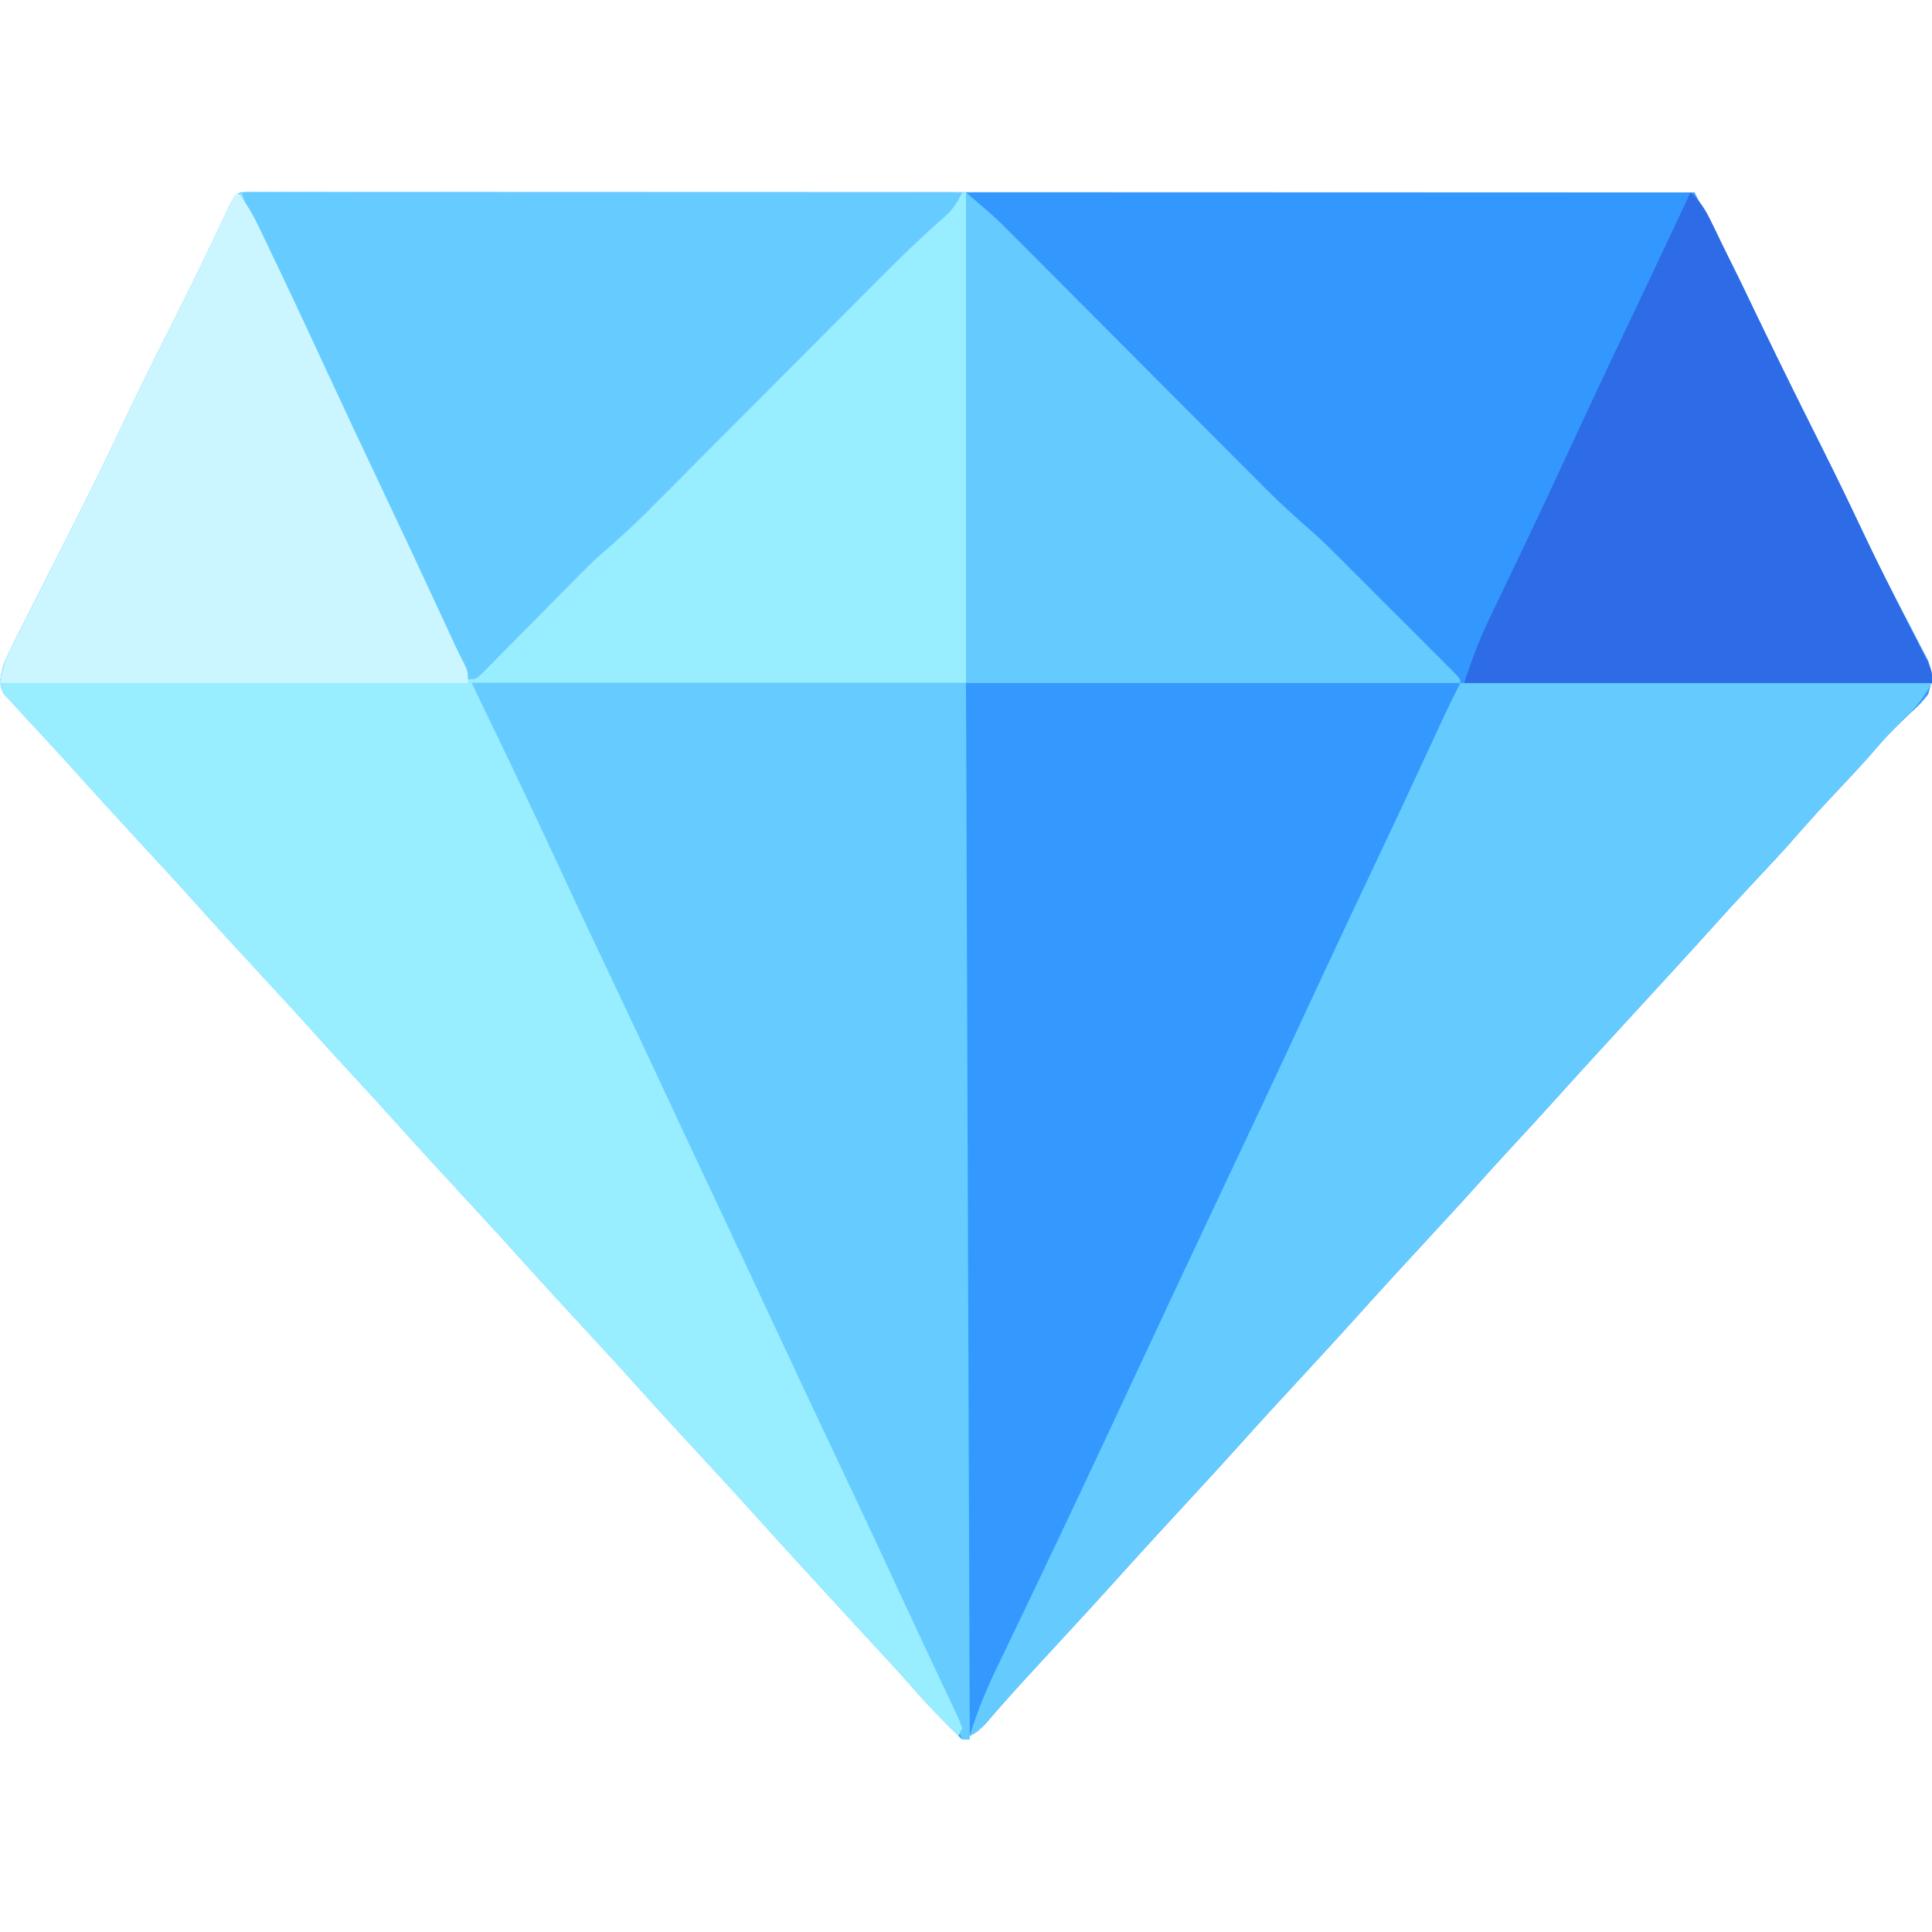
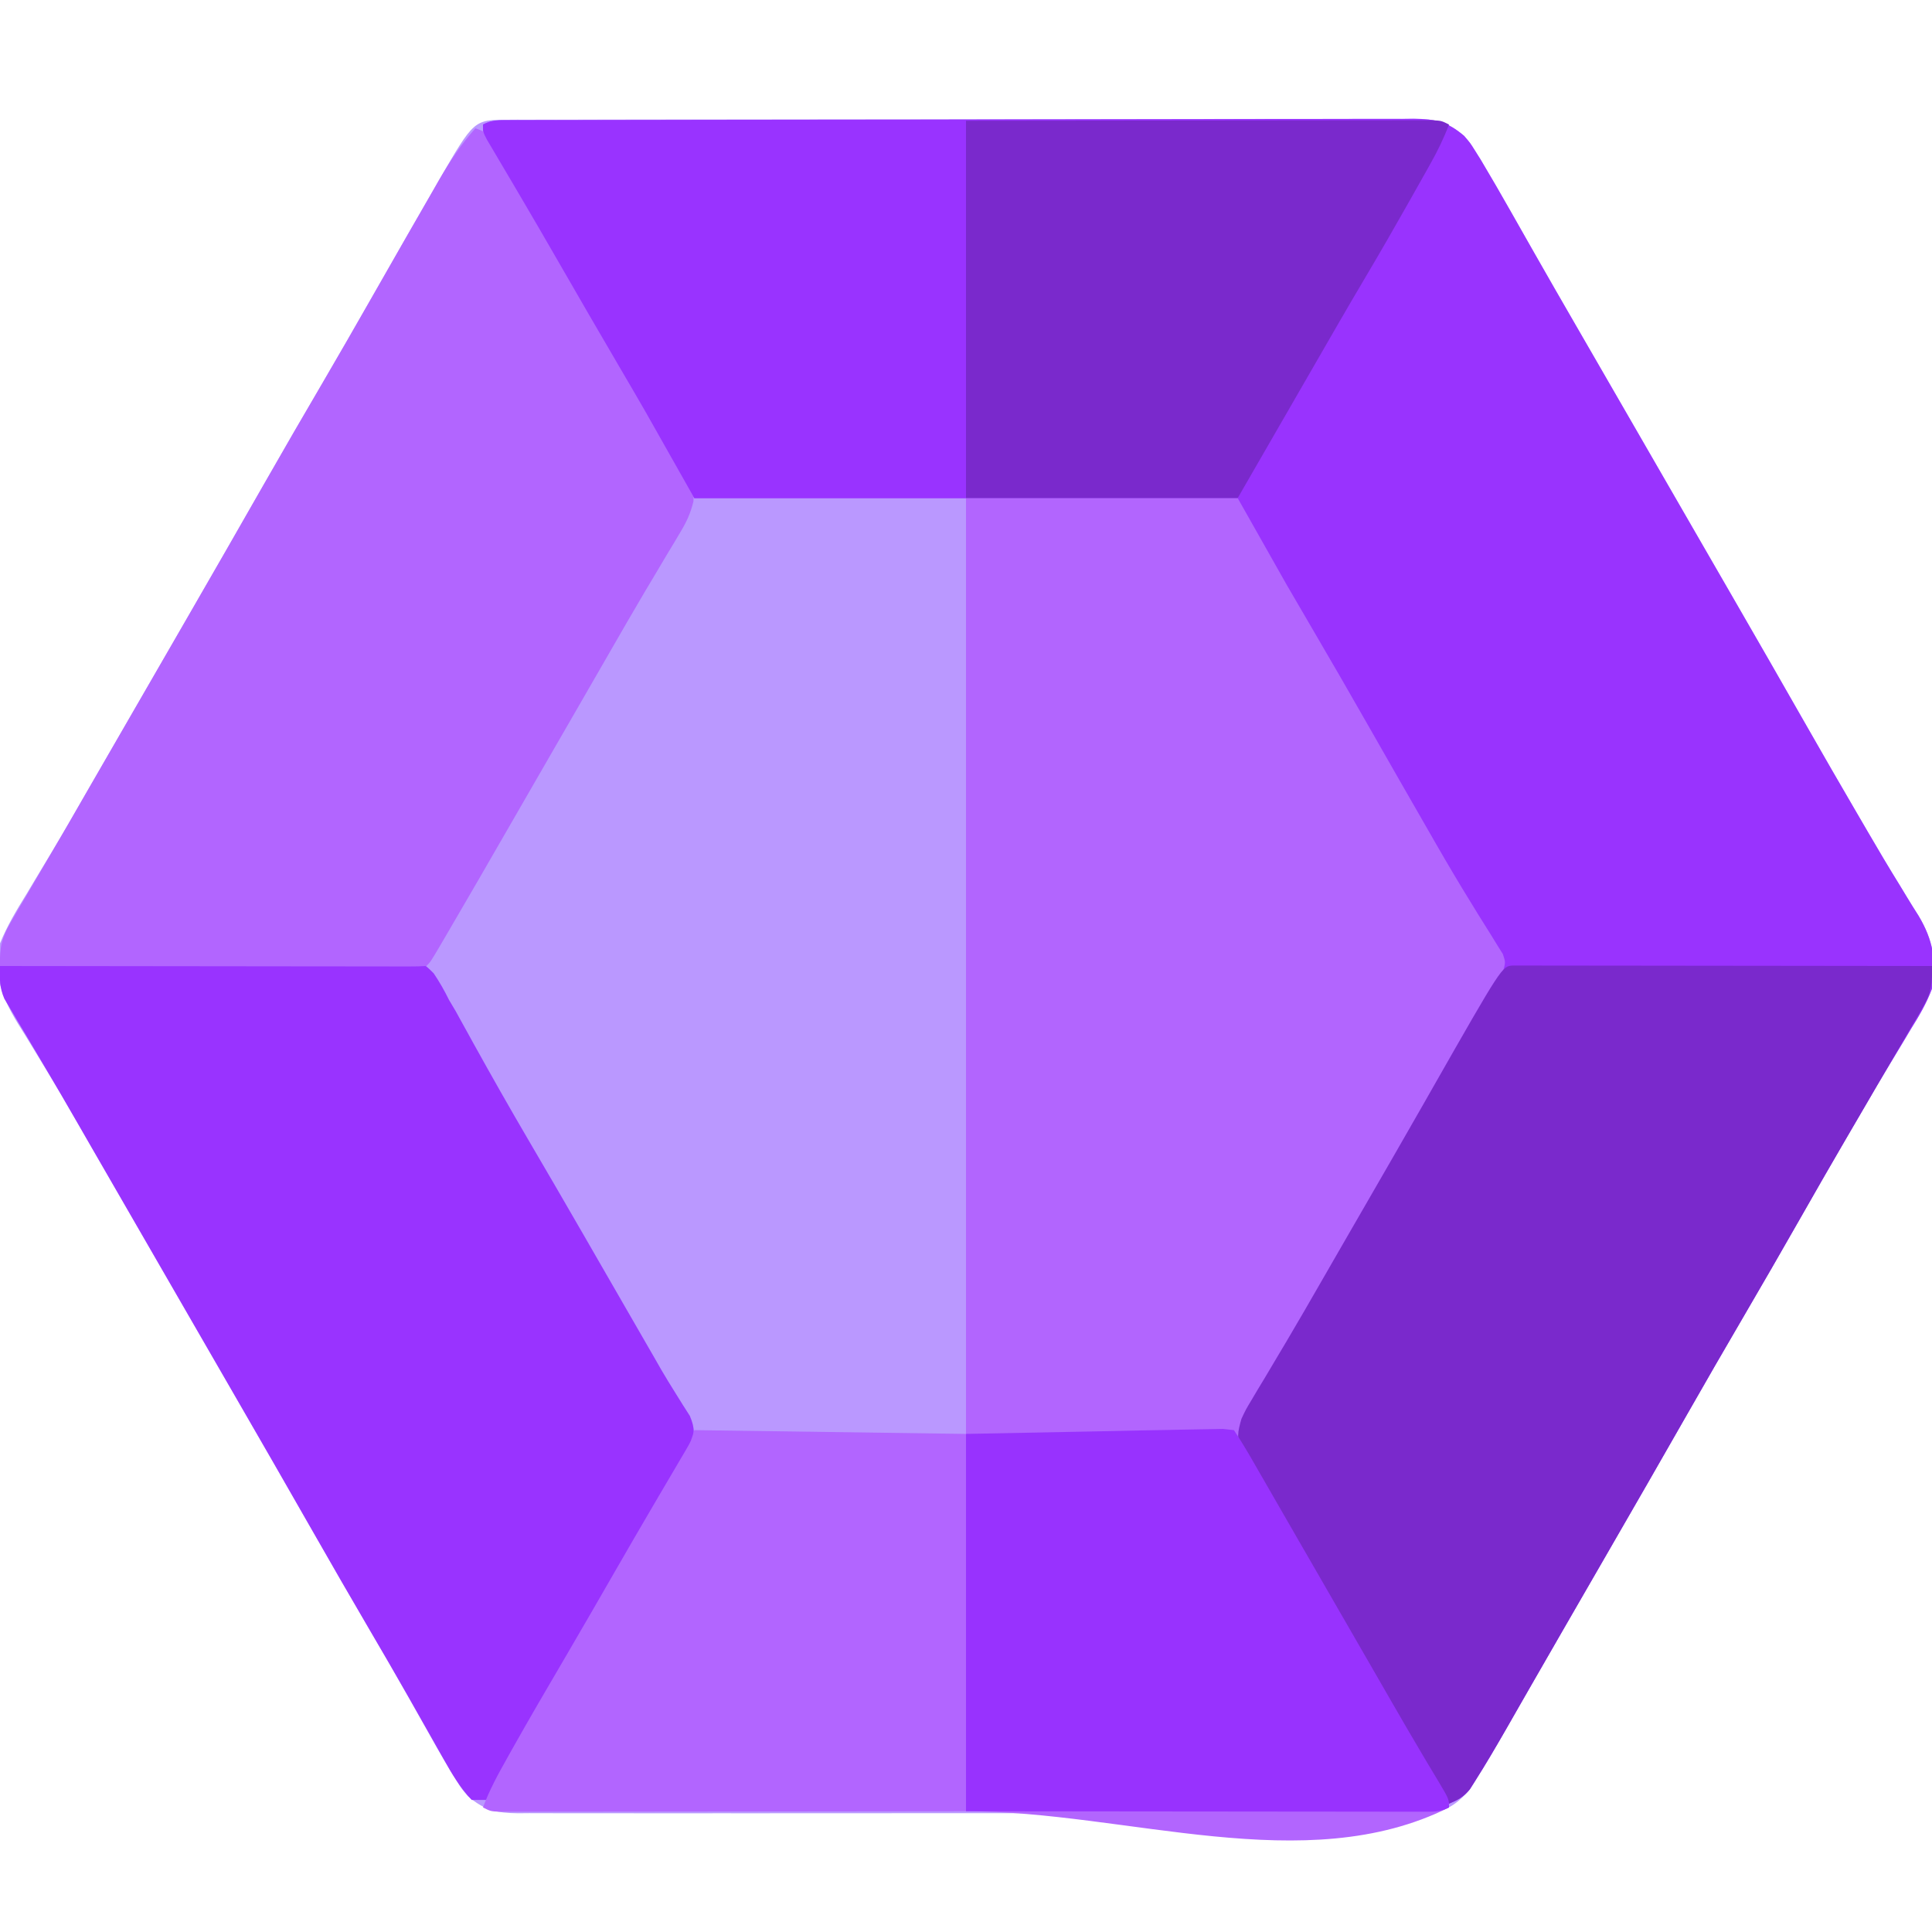
<svg xmlns="http://www.w3.org/2000/svg" version="1.1" width="512" height="512">
-   <path d="M0 0 C1.758 0.001 1.758 0.001 3.552 0.001 C4.205 -0 4.858 -0.001 5.53 -0.002 C7.745 -0.005 9.96 -0 12.175 0.004 C13.768 0.004 15.361 0.003 16.954 0.001 C21.353 -0.001 25.752 0.003 30.15 0.008 C34.886 0.012 39.621 0.011 44.357 0.01 C52.569 0.01 60.78 0.013 68.992 0.018 C80.865 0.027 92.738 0.029 104.611 0.03 C123.872 0.033 143.132 0.039 162.393 0.049 C181.108 0.058 199.824 0.065 218.539 0.069 C220.268 0.07 220.268 0.07 222.032 0.07 C227.814 0.071 233.597 0.073 239.38 0.074 C287.387 0.084 335.394 0.102 383.401 0.124 C385.006 3.161 386.608 6.199 388.211 9.237 C388.888 10.518 388.888 10.518 389.579 11.825 C392.88 18.086 396.02 24.404 399.026 30.812 C403.713 40.69 408.553 50.481 413.463 60.249 C418.517 70.305 423.503 80.383 428.293 90.568 C430.837 95.95 433.485 101.264 436.221 106.55 C436.879 107.831 437.537 109.112 438.195 110.393 C439.162 112.275 440.133 114.154 441.124 116.024 C442.037 117.749 442.93 119.485 443.823 121.222 C444.344 122.217 444.866 123.212 445.404 124.238 C446.595 127.687 446.387 129.639 445.401 133.124 C443.362 135.616 443.362 135.616 440.776 137.999 C437.773 140.854 434.834 143.653 432.151 146.812 C428.686 150.862 425.048 154.739 421.401 158.624 C416.067 164.299 416.067 164.299 410.901 170.124 C406.959 174.706 402.793 179.08 398.661 183.489 C394.589 187.839 390.572 192.233 386.6 196.675 C382.705 201.013 378.752 205.299 374.808 209.592 C372.504 212.101 370.202 214.613 367.901 217.124 C365.129 220.149 362.356 223.173 359.58 226.195 C355.353 230.798 351.135 235.408 346.963 240.062 C342.966 244.517 338.909 248.915 334.842 253.308 C331.837 256.558 328.855 259.827 325.901 263.124 C321.467 268.07 316.961 272.947 312.452 277.823 C306.248 284.532 300.064 291.259 293.963 298.062 C289.507 303.027 284.981 307.926 280.452 312.823 C274.248 319.532 268.064 326.259 261.963 333.062 C257.507 338.027 252.981 342.926 248.452 347.823 C242.248 354.532 236.064 361.259 229.963 368.062 C225.507 373.027 220.981 377.926 216.452 382.823 C213.532 385.98 210.62 389.144 207.713 392.312 C206.821 393.282 205.929 394.253 205.01 395.253 C203.275 397.163 201.556 399.087 199.854 401.027 C199.065 401.925 198.276 402.823 197.463 403.749 C196.429 404.944 196.429 404.944 195.373 406.163 C193.458 408.067 191.876 409.094 189.401 410.124 C184.544 405.366 179.828 400.563 175.397 395.405 C172.866 392.513 170.262 389.693 167.651 386.874 C167.135 386.317 166.619 385.76 166.087 385.186 C165.038 384.053 163.988 382.92 162.938 381.787 C159.2 377.744 155.487 373.678 151.768 369.617 C150.375 368.096 148.98 366.577 147.584 365.058 C143.356 360.453 139.137 355.841 134.963 351.187 C130.507 346.222 125.981 341.323 121.452 336.425 C115.248 329.716 109.064 322.99 102.963 316.187 C98.507 311.222 93.981 306.323 89.452 301.425 C83.248 294.716 77.064 287.99 70.963 281.187 C66.507 276.222 61.981 271.323 57.452 266.425 C51.248 259.716 45.064 252.99 38.963 246.187 C34.966 241.731 30.909 237.333 26.842 232.941 C23.837 229.691 20.855 226.421 17.901 223.124 C13.467 218.178 8.961 213.301 4.452 208.425 C-1.752 201.716 -7.936 194.99 -14.037 188.187 C-18.493 183.222 -23.019 178.323 -27.548 173.425 C-34.485 165.924 -41.378 158.385 -48.197 150.777 C-50.026 148.757 -51.867 146.75 -53.72 144.753 C-54.259 144.172 -54.798 143.591 -55.353 142.993 C-56.409 141.857 -57.467 140.722 -58.527 139.589 C-59.898 138.114 -61.25 136.62 -62.599 135.124 C-63.231 134.462 -63.863 133.799 -64.513 133.116 C-66.173 130.072 -65.449 128.504 -64.599 125.124 C-63.036 121.469 -61.231 117.947 -59.42 114.409 C-58.892 113.363 -58.365 112.316 -57.821 111.237 C-56.13 107.883 -54.428 104.535 -52.724 101.187 C-50.515 96.825 -48.31 92.461 -46.107 88.097 C-45.56 87.014 -45.013 85.932 -44.449 84.817 C-40.329 76.641 -36.348 68.405 -32.421 60.135 C-28.858 52.638 -25.185 45.203 -21.444 37.794 C-16.183 27.373 -10.986 16.931 -6.073 6.34 C-3.197 0.153 -3.197 0.153 0 0 Z " fill="#3399FF" transform="translate(65.59924,50.8758)" />
-   <path d="M0 0 C1.122 0.004 1.122 0.004 2.267 0.009 C3.45 0.008 3.45 0.008 4.658 0.006 C7.322 0.005 9.986 0.01 12.65 0.016 C14.551 0.016 16.453 0.016 18.355 0.015 C23.534 0.015 28.714 0.021 33.893 0.028 C39.3 0.034 44.706 0.035 50.113 0.036 C60.359 0.039 70.605 0.047 80.85 0.057 C94.69 0.07 108.53 0.076 122.37 0.082 C144.186 0.091 166.003 0.111 187.82 0.129 C187.82 43.029 187.82 85.929 187.82 130.129 C144.59 130.129 101.36 130.129 56.82 130.129 C61.44 139.699 66.06 149.269 70.82 159.129 C77.614 173.727 77.614 173.727 80.343 179.641 C84.264 188.119 88.262 196.561 92.257 205.004 C97.494 216.074 102.712 227.153 107.882 238.254 C112.836 248.891 117.818 259.514 122.82 270.129 C128.107 281.35 133.369 292.582 138.606 303.826 C143.494 314.32 148.432 324.79 153.382 335.254 C159.548 348.292 165.674 361.348 171.722 374.442 C173.612 378.533 175.517 382.618 177.44 386.694 C178.308 388.535 179.173 390.377 180.037 392.22 C181.12 394.528 182.208 396.833 183.303 399.135 C183.78 400.157 184.258 401.178 184.749 402.231 C185.387 403.582 185.387 403.582 186.038 404.96 C186.296 405.676 186.554 406.391 186.82 407.129 C186.49 407.789 186.16 408.449 185.82 409.129 C181.303 404.718 176.97 400.229 172.851 395.445 C170.306 392.544 167.692 389.711 165.07 386.879 C164.554 386.322 164.038 385.765 163.506 385.191 C162.457 384.058 161.407 382.925 160.357 381.792 C156.618 377.749 152.905 373.683 149.187 369.622 C147.794 368.101 146.399 366.582 145.003 365.063 C140.774 360.458 136.555 355.846 132.382 351.192 C127.926 346.227 123.4 341.328 118.87 336.43 C112.666 329.721 106.483 322.994 100.382 316.192 C95.926 311.227 91.4 306.328 86.87 301.43 C80.666 294.721 74.483 287.994 68.382 281.192 C63.926 276.227 59.4 271.328 54.87 266.43 C48.666 259.721 42.483 252.994 36.382 246.192 C32.384 241.736 28.327 237.338 24.261 232.946 C21.256 229.695 18.274 226.426 15.32 223.129 C10.886 218.183 6.38 213.306 1.87 208.43 C-4.334 201.721 -10.517 194.994 -16.618 188.192 C-21.074 183.227 -25.6 178.328 -30.13 173.43 C-37.067 165.929 -43.959 158.39 -50.778 150.781 C-52.608 148.762 -54.448 146.755 -56.302 144.758 C-56.84 144.177 -57.379 143.596 -57.935 142.998 C-58.991 141.862 -60.048 140.727 -61.108 139.594 C-62.48 138.119 -63.831 136.625 -65.18 135.129 C-65.812 134.467 -66.444 133.804 -67.095 133.121 C-68.754 130.077 -68.03 128.509 -67.18 125.129 C-65.617 121.474 -63.812 117.952 -62.001 114.414 C-61.473 113.367 -60.946 112.321 -60.403 111.242 C-58.711 107.888 -57.009 104.54 -55.305 101.192 C-53.096 96.83 -50.891 92.466 -48.688 88.102 C-48.141 87.019 -47.594 85.937 -47.03 84.822 C-42.911 76.645 -38.93 68.41 -35.002 60.14 C-31.439 52.643 -27.766 45.208 -24.025 37.799 C-18.764 27.378 -13.567 16.936 -8.655 6.345 C-5.713 0.017 -5.713 0.017 0 0 Z " fill="#98EDFF" transform="translate(68.18049,50.87092)" />
-   <path d="M0 0 C63.36 0 126.72 0 192 0 C203.304 21.478 203.304 21.478 207.625 30.688 C212.312 40.565 217.152 50.357 222.062 60.125 C227.115 70.179 232.088 80.261 236.894 90.437 C239.455 95.838 242.089 101.197 244.785 106.531 C245.109 107.173 245.433 107.815 245.767 108.476 C247.364 111.639 248.968 114.798 250.583 117.952 C251.445 119.654 251.445 119.654 252.324 121.391 C252.841 122.402 253.357 123.413 253.889 124.454 C255 127 255 127 255 130 C239.469 131.044 223.944 131.811 208.386 132.28 C201.153 132.504 193.943 132.807 186.725 133.319 C136.007 136.846 136.007 136.846 117.995 121.669 C107.494 112.456 98.431 101.831 89.912 90.79 C86.902 86.957 83.731 83.802 79.994 80.689 C76.445 77.683 73.213 74.352 69.932 71.061 C69.17 70.301 68.408 69.541 67.623 68.757 C65.131 66.27 62.644 63.78 60.156 61.289 C58.419 59.553 56.682 57.816 54.944 56.08 C51.318 52.455 47.694 48.829 44.071 45.202 C39.416 40.541 34.756 35.884 30.095 31.229 C26.515 27.652 22.936 24.073 19.359 20.493 C17.64 18.773 15.921 17.055 14.201 15.337 C11.809 12.948 9.421 10.556 7.033 8.163 C6.316 7.448 5.6 6.733 4.861 5.997 C4.216 5.349 3.572 4.702 2.907 4.034 C2.343 3.469 1.778 2.904 1.196 2.322 C0 1 0 1 0 0 Z " fill="#3398FE" transform="translate(257,51)" />
-   <path d="M0 0 C43.23 0 86.46 0 131 0 C131.33 92.4 131.66 184.8 132 280 C131.34 280 130.68 280 130 280 C129.581 279.029 129.162 278.058 128.73 277.058 C124.513 267.329 120.103 257.707 115.562 248.125 C114.866 246.65 114.169 245.175 113.473 243.7 C112.033 240.649 110.591 237.599 109.149 234.549 C105.736 227.328 102.337 220.102 98.938 212.875 C98.271 211.459 97.605 210.043 96.938 208.627 C87.812 189.23 78.692 169.829 69.688 150.375 C64.139 138.391 58.489 126.456 52.826 114.526 C47.462 103.226 42.15 91.904 36.9 80.55 C32.861 71.827 28.768 63.13 24.657 54.44 C13.092 29.989 13.092 29.989 7.927 18.975 C7.315 17.67 6.701 16.366 6.086 15.063 C5.241 13.273 4.402 11.48 3.562 9.688 C3.089 8.681 2.616 7.674 2.129 6.637 C1 4 1 4 0 0 Z " fill="#66CCFF" transform="translate(125,181)" />
-   <path d="M0 0 C41.25 0 82.5 0 125 0 C122.718 3.804 121.303 5.913 118.25 8.812 C115.679 11.319 113.211 13.836 110.875 16.562 C107.363 20.649 103.687 24.571 100 28.5 C94.667 34.174 94.667 34.174 89.5 40 C85.558 44.582 81.393 48.955 77.26 53.365 C73.188 57.715 69.171 62.109 65.199 66.551 C61.304 70.889 57.352 75.175 53.407 79.468 C51.103 81.977 48.802 84.488 46.5 87 C43.728 90.025 40.955 93.049 38.18 96.07 C33.952 100.673 29.735 105.284 25.562 109.938 C21.565 114.393 17.508 118.791 13.442 123.183 C10.436 126.434 7.454 129.703 4.5 133 C0.066 137.946 -4.439 142.823 -8.949 147.699 C-15.153 154.408 -21.337 161.135 -27.438 167.938 C-31.894 172.902 -36.419 177.801 -40.949 182.699 C-47.153 189.408 -53.337 196.135 -59.438 202.938 C-63.894 207.902 -68.419 212.801 -72.949 217.699 C-79.153 224.408 -85.337 231.135 -91.438 237.938 C-95.894 242.902 -100.419 247.801 -104.949 252.699 C-107.869 255.856 -110.781 259.019 -113.688 262.188 C-114.577 263.157 -115.466 264.126 -116.383 265.125 C-119.697 268.765 -122.966 272.445 -126.223 276.137 C-128 278 -128 278 -130 279 C-128.12 272.95 -125.875 267.264 -123.113 261.566 C-122.739 260.784 -122.365 260.001 -121.98 259.195 C-121.179 257.519 -120.375 255.844 -119.569 254.171 C-118.289 251.513 -117.015 248.853 -115.743 246.192 C-114.435 243.455 -113.127 240.718 -111.817 237.982 C-107.737 229.463 -103.704 220.923 -99.688 212.375 C-99.361 211.68 -99.034 210.985 -98.697 210.27 C-93.825 199.909 -88.978 189.537 -84.142 179.159 C-79.491 169.18 -74.815 159.211 -70.125 149.25 C-69.792 148.544 -69.46 147.837 -69.117 147.11 C-66.061 140.618 -63.002 134.126 -59.943 127.636 C-57.899 123.299 -55.855 118.962 -53.812 114.625 C-53.478 113.914 -53.143 113.203 -52.797 112.47 C-47.828 101.916 -42.903 91.342 -38.003 80.756 C-33.192 70.379 -28.304 60.038 -23.411 49.699 C-17.894 38.041 -12.428 26.361 -7.021 14.652 C-6.288 13.065 -6.288 13.065 -5.539 11.445 C-4.908 10.077 -4.908 10.077 -4.264 8.68 C-2.889 5.765 -1.442 2.883 0 0 Z " fill="#65CBFF" transform="translate(387,181)" />
-   <path d="M0 0 C41.25 0 82.5 0 125 0 C132.95 16.469 140.864 32.913 148.523 49.512 C152.444 57.99 156.442 66.432 160.438 74.875 C165.675 85.945 170.892 97.023 176.062 108.125 C181.016 118.762 185.999 129.385 191 140 C196.287 151.221 201.55 162.453 206.786 173.697 C211.674 184.191 216.612 194.66 221.562 205.125 C227.729 218.163 233.855 231.219 239.902 244.312 C241.792 248.404 243.697 252.489 245.621 256.565 C246.489 258.406 247.354 260.248 248.218 262.091 C249.3 264.399 250.389 266.704 251.484 269.006 C251.961 270.028 252.438 271.049 252.93 272.102 C253.568 273.452 253.568 273.452 254.218 274.831 C254.476 275.546 254.734 276.262 255 277 C254.67 277.66 254.34 278.32 254 279 C249.483 274.589 245.15 270.1 241.031 265.316 C238.487 262.415 235.873 259.581 233.25 256.75 C232.734 256.193 232.218 255.636 231.687 255.062 C230.637 253.929 229.587 252.796 228.538 251.663 C224.799 247.62 221.086 243.554 217.368 239.493 C215.974 237.972 214.579 236.453 213.184 234.934 C208.955 230.329 204.736 225.717 200.562 221.062 C196.106 216.098 191.581 211.199 187.051 206.301 C180.847 199.592 174.663 192.865 168.562 186.062 C164.106 181.098 159.581 176.199 155.051 171.301 C148.847 164.592 142.663 157.865 136.562 151.062 C132.106 146.098 127.581 141.199 123.051 136.301 C116.847 129.592 110.663 122.865 104.562 116.062 C100.565 111.607 96.508 107.209 92.442 102.817 C89.436 99.566 86.454 96.297 83.5 93 C79.066 88.054 74.561 83.177 70.051 78.301 C63.847 71.592 57.663 64.865 51.562 58.062 C47.106 53.098 42.581 48.199 38.051 43.301 C31.113 35.799 24.216 28.263 17.402 20.648 C15.577 18.636 13.738 16.645 11.879 14.664 C11.34 14.088 10.801 13.511 10.246 12.918 C9.192 11.793 8.134 10.671 7.073 9.553 C4.178 6.459 2.218 3.697 0 0 Z " fill="#98EDFF" transform="translate(0,181)" />
-   <path d="M0 0 C63.03 0 126.06 0 191 0 C189.097 3.806 188.084 5.026 184.971 7.658 C177.631 14.107 170.816 21.073 163.927 27.998 C161.415 30.523 158.899 33.045 156.382 35.567 C151.044 40.917 145.709 46.271 140.375 51.625 C134.182 57.842 127.987 64.057 121.788 70.268 C119.32 72.743 116.855 75.22 114.39 77.698 C112.866 79.225 111.342 80.753 109.818 82.28 C109.142 82.96 108.467 83.641 107.771 84.343 C103.892 88.221 99.896 91.896 95.744 95.48 C93.815 97.161 91.982 98.909 90.186 100.732 C89.552 101.372 88.919 102.012 88.266 102.672 C87.614 103.336 86.961 104 86.289 104.684 C84.866 106.119 83.443 107.555 82.02 108.99 C79.806 111.229 77.593 113.47 75.383 115.713 C73.231 117.895 71.073 120.071 68.914 122.246 C67.917 123.263 67.917 123.263 66.9 124.301 C66.286 124.919 65.671 125.537 65.038 126.174 C64.498 126.721 63.958 127.268 63.402 127.832 C62 129 62 129 60 129 C52.217 113.034 44.501 97.045 37.058 80.917 C32.952 72.028 28.786 63.169 24.597 54.319 C19.179 42.87 13.764 31.42 8.41 19.941 C7.587 18.177 6.76 16.415 5.934 14.652 C5.441 13.594 4.949 12.536 4.441 11.445 C4.015 10.533 3.589 9.62 3.151 8.68 C1.936 5.852 0.973 2.92 0 0 Z " fill="#66CCFF" transform="translate(64,51)" />
-   <path d="M0 0 C7.875 6.75 7.875 6.75 10.749 9.636 C11.403 10.29 12.058 10.944 12.732 11.619 C13.424 12.316 14.115 13.012 14.828 13.73 C15.951 14.856 15.951 14.856 17.097 16.004 C18.713 17.624 20.327 19.244 21.941 20.866 C24.499 23.437 27.061 26.005 29.624 28.573 C35.986 34.949 42.344 41.33 48.701 47.711 C54.079 53.11 59.46 58.506 64.843 63.899 C67.358 66.42 69.869 68.944 72.381 71.468 C73.935 73.026 75.489 74.583 77.043 76.14 C78.077 77.183 78.077 77.183 79.132 78.246 C83.034 82.147 87.048 85.848 91.225 89.453 C93.362 91.315 95.391 93.264 97.396 95.267 C98.157 96.024 98.917 96.781 99.7 97.561 C100.885 98.749 100.885 98.749 102.094 99.961 C102.926 100.792 103.758 101.623 104.615 102.48 C106.358 104.221 108.099 105.964 109.839 107.708 C112.516 110.391 115.199 113.069 117.883 115.746 C119.578 117.442 121.274 119.139 122.969 120.836 C123.775 121.64 124.581 122.444 125.411 123.273 C126.514 124.38 126.514 124.38 127.639 125.509 C128.29 126.161 128.941 126.813 129.611 127.484 C131 129 131 129 131 130 C87.77 130 44.54 130 0 130 C0 87.1 0 44.2 0 0 Z " fill="#65CBFF" transform="translate(256,51)" />
-   <path d="M0 0 C2.357 2.95 4.051 5.91 5.68 9.312 C6.189 10.373 6.699 11.433 7.224 12.525 C8.041 14.245 8.041 14.245 8.875 16 C9.457 17.216 10.038 18.433 10.62 19.649 C15.098 29.026 19.482 38.448 23.841 47.881 C28.342 57.612 32.913 67.309 37.5 77 C43.408 89.484 49.271 101.987 55.066 114.523 C55.559 115.588 56.051 116.653 56.559 117.75 C56.985 118.673 57.411 119.596 57.849 120.547 C58.577 122.098 59.341 123.632 60.153 125.141 C61 127 61 127 61 130 C20.08 130 -20.84 130 -63 130 C-62.202 126.012 -61.531 123.696 -59.766 120.208 C-59.301 119.281 -58.836 118.355 -58.357 117.4 C-57.85 116.404 -57.343 115.409 -56.82 114.383 C-56.293 113.335 -55.766 112.286 -55.222 111.207 C-53.529 107.843 -51.827 104.484 -50.125 101.125 C-47.916 96.754 -45.711 92.382 -43.508 88.008 C-42.961 86.922 -42.414 85.837 -41.85 84.718 C-37.736 76.53 -33.753 68.284 -29.822 60.007 C-26.258 52.512 -22.585 45.078 -18.844 37.67 C-13.583 27.249 -8.386 16.807 -3.474 6.216 C-1.092 1.092 -1.092 1.092 0 0 Z " fill="#CBF6FF" transform="translate(63,51)" />
-   <path d="M0 0 C2.568 2.305 3.959 4.578 5.461 7.673 C5.926 8.623 6.391 9.573 6.869 10.551 C7.615 12.098 7.615 12.098 8.375 13.676 C8.9 14.751 9.424 15.827 9.965 16.935 C11.649 20.391 13.325 23.852 15 27.312 C16.642 30.691 18.286 34.069 19.93 37.447 C21.019 39.685 22.108 41.923 23.196 44.161 C27.195 52.38 31.265 60.562 35.365 68.731 C38.423 74.828 41.41 80.952 44.312 87.125 C47.398 93.648 50.55 100.131 53.805 106.57 C54.127 107.21 54.45 107.849 54.782 108.508 C56.374 111.659 57.972 114.807 59.581 117.95 C60.156 119.085 60.732 120.221 61.324 121.391 C61.841 122.402 62.357 123.413 62.889 124.454 C64 127 64 127 64 130 C23.08 130 -17.84 130 -60 130 C-57.988 123.963 -55.97 118.458 -53.227 112.793 C-52.867 112.039 -52.507 111.285 -52.136 110.508 C-51.369 108.899 -50.598 107.292 -49.826 105.685 C-47.772 101.414 -45.735 97.134 -43.695 92.855 C-43.288 92.003 -42.881 91.151 -42.462 90.272 C-39.089 83.205 -35.78 76.11 -32.5 69 C-25.506 53.865 -18.348 38.808 -11.197 23.746 C-7.446 15.84 -3.721 7.921 0 0 Z " fill="#2E6BE6" transform="translate(448,51)" />
+   <path d="M0 0 C1.323 -0.01 1.323 -0.01 2.673 -0.02 C4.12 -0.015 4.12 -0.015 5.597 -0.01 C6.625 -0.015 7.653 -0.019 8.712 -0.024 C12.169 -0.037 15.625 -0.035 19.081 -0.033 C21.554 -0.039 24.028 -0.046 26.501 -0.054 C32.529 -0.069 38.557 -0.076 44.586 -0.077 C49.485 -0.078 54.385 -0.082 59.285 -0.088 C73.176 -0.106 87.067 -0.115 100.958 -0.114 C102.081 -0.113 102.081 -0.113 103.227 -0.113 C103.977 -0.113 104.727 -0.113 105.499 -0.113 C117.652 -0.112 129.805 -0.131 141.958 -0.16 C154.435 -0.188 166.913 -0.202 179.391 -0.2 C186.396 -0.2 193.402 -0.205 200.407 -0.227 C206.995 -0.247 213.583 -0.246 220.17 -0.232 C222.59 -0.23 225.009 -0.234 227.429 -0.246 C230.729 -0.262 234.028 -0.253 237.327 -0.237 C238.288 -0.247 239.248 -0.258 240.238 -0.268 C246.005 -0.209 249.155 0.495 253.589 4.257 C255.226 6.162 255.226 6.162 256.499 8.199 C256.996 8.989 257.492 9.779 258.004 10.594 C260.728 15.172 263.401 19.775 266.021 24.414 C267.414 26.881 268.815 29.343 270.215 31.806 C270.94 33.081 271.664 34.356 272.388 35.631 C275.948 41.898 279.546 48.142 283.151 54.382 C283.766 55.446 284.38 56.509 285.013 57.605 C286.252 59.75 287.491 61.895 288.73 64.039 C291.852 69.444 294.97 74.851 298.089 80.257 C299.339 82.424 300.589 84.591 301.839 86.757 C304.339 91.091 306.839 95.424 309.339 99.757 C309.958 100.83 310.576 101.902 311.214 103.007 C312.465 105.175 313.715 107.343 314.966 109.512 C318.077 114.904 321.189 120.296 324.304 125.687 C331.123 137.491 337.91 149.313 344.662 161.155 C348.768 168.353 352.9 175.535 357.082 182.689 C358.242 184.673 359.398 186.658 360.551 188.645 C363.351 193.468 366.193 198.254 369.128 202.996 C369.69 203.924 370.251 204.852 370.83 205.808 C371.877 207.538 372.944 209.256 374.035 210.958 C377.828 217.303 378.873 222.93 377.589 230.257 C376.145 234.137 374.157 237.506 371.964 241.007 C371.378 241.992 370.792 242.976 370.188 243.991 C368.955 246.06 367.711 248.123 366.458 250.18 C364.081 254.094 361.779 258.05 359.48 262.01 C357.746 264.997 356.002 267.977 354.257 270.956 C350.321 277.697 346.453 284.475 342.589 291.257 C337.635 299.951 332.645 308.622 327.589 317.257 C322.557 325.852 317.585 334.48 312.651 343.132 C305.623 355.458 298.547 367.754 291.448 380.039 C288.951 384.361 286.458 388.684 283.964 393.007 C282.721 395.162 281.477 397.316 280.234 399.47 C277.33 404.499 274.431 409.529 271.546 414.567 C270.53 416.342 269.513 418.115 268.495 419.888 C267.223 422.105 265.953 424.324 264.687 426.544 C262.038 431.156 259.359 435.75 256.53 440.253 C256.106 440.935 255.681 441.616 255.244 442.318 C252.444 445.6 249.68 447.905 245.389 448.628 C242.699 448.773 240.035 448.79 237.341 448.765 C236.311 448.771 235.281 448.778 234.22 448.784 C230.77 448.8 227.32 448.787 223.87 448.775 C221.396 448.78 218.922 448.787 216.449 448.796 C210.427 448.812 204.407 448.81 198.385 448.798 C193.491 448.789 188.597 448.788 183.703 448.793 C183.007 448.793 182.31 448.794 181.592 448.794 C180.176 448.796 178.76 448.797 177.345 448.798 C164.074 448.81 150.802 448.797 137.531 448.775 C126.147 448.757 114.763 448.76 103.378 448.779 C90.154 448.8 76.93 448.809 63.706 448.796 C62.295 448.795 60.885 448.794 59.474 448.793 C58.434 448.792 58.434 448.792 57.372 448.791 C52.484 448.787 47.597 448.793 42.709 448.802 C36.13 448.815 29.551 448.806 22.971 448.783 C20.555 448.778 18.138 448.779 15.722 448.788 C12.427 448.799 9.132 448.785 5.837 448.765 C4.399 448.779 4.399 448.779 2.931 448.792 C-2.83 448.724 -5.982 448.017 -10.411 444.257 C-12.099 442.269 -12.099 442.269 -13.411 440.167 C-13.907 439.377 -14.404 438.587 -14.915 437.773 C-17.485 433.452 -19.971 429.091 -22.411 424.695 C-26.94 416.608 -31.535 408.566 -36.224 400.57 C-41.319 391.871 -46.355 383.14 -51.349 374.382 C-58.377 362.057 -65.453 349.76 -72.552 337.475 C-75.674 332.071 -78.792 326.664 -81.911 321.257 C-83.161 319.091 -84.411 316.924 -85.661 314.757 C-93.161 301.757 -100.661 288.757 -108.161 275.757 C-108.781 274.684 -109.401 273.61 -110.04 272.504 C-111.281 270.351 -112.519 268.195 -113.753 266.038 C-116.644 260.995 -119.563 255.976 -122.608 251.024 C-123.68 249.279 -124.74 247.527 -125.798 245.773 C-127.124 243.58 -128.47 241.399 -129.841 239.234 C-134.037 232.232 -136.185 226.419 -134.411 218.257 C-132.511 213.597 -129.999 209.394 -127.349 205.132 C-126.615 203.909 -125.884 202.684 -125.155 201.457 C-123.657 198.94 -122.147 196.432 -120.626 193.929 C-117.268 188.387 -114.068 182.755 -110.849 177.132 C-109.609 174.983 -108.368 172.835 -107.126 170.687 C-103.384 164.212 -99.647 157.735 -95.911 151.257 C-92.175 144.78 -88.438 138.302 -84.696 131.828 C-77.876 120.021 -71.088 108.197 -64.334 96.353 C-59.178 87.314 -53.958 78.314 -48.7 69.335 C-44.565 62.263 -40.485 55.16 -36.428 48.042 C-33.428 42.778 -30.42 37.517 -27.411 32.257 C-27.082 31.682 -26.753 31.107 -26.414 30.514 C-24.194 26.631 -21.961 22.756 -19.724 18.882 C-19.16 17.896 -18.596 16.91 -18.015 15.894 C-8.806 0.016 -8.806 0.016 0 0 Z " fill="#BA98FF" transform="translate(134.411,31.74273)" />
+   <path d="M0 0 C0.878 -0.004 1.756 -0.009 2.661 -0.014 C4.117 -0.013 4.117 -0.013 5.602 -0.013 C7.142 -0.018 7.142 -0.018 8.713 -0.024 C12.175 -0.035 15.637 -0.039 19.1 -0.043 C21.573 -0.049 24.046 -0.056 26.52 -0.063 C33.958 -0.082 41.397 -0.093 48.836 -0.101 C52.337 -0.106 55.839 -0.111 59.341 -0.116 C70.98 -0.133 82.619 -0.148 94.259 -0.155 C97.28 -0.157 100.301 -0.159 103.322 -0.161 C104.073 -0.161 104.824 -0.162 105.598 -0.162 C117.764 -0.171 129.93 -0.196 142.095 -0.229 C154.582 -0.262 167.069 -0.28 179.556 -0.283 C186.568 -0.285 193.58 -0.294 200.592 -0.319 C207.188 -0.343 213.784 -0.347 220.38 -0.337 C222.803 -0.336 225.225 -0.342 227.648 -0.356 C230.952 -0.374 234.256 -0.367 237.56 -0.354 C238.522 -0.364 239.483 -0.375 240.474 -0.387 C246.246 -0.331 249.398 0.367 253.835 4.134 C255.472 6.039 255.472 6.039 256.745 8.076 C257.242 8.866 257.738 9.656 258.25 10.471 C260.975 15.048 263.647 19.652 266.267 24.291 C267.66 26.758 269.061 29.22 270.461 31.683 C271.186 32.958 271.91 34.233 272.634 35.508 C276.194 41.775 279.792 48.019 283.398 54.259 C284.012 55.323 284.626 56.386 285.259 57.482 C286.498 59.627 287.737 61.772 288.976 63.916 C292.098 69.321 295.216 74.728 298.335 80.134 C299.585 82.301 300.835 84.468 302.085 86.634 C304.585 90.968 307.085 95.301 309.585 99.634 C310.204 100.707 310.822 101.779 311.46 102.884 C312.711 105.052 313.962 107.22 315.212 109.389 C318.323 114.781 321.435 120.173 324.55 125.564 C331.369 137.368 338.156 149.19 344.908 161.032 C349.014 168.23 353.146 175.412 357.328 182.566 C358.488 184.55 359.644 186.535 360.797 188.522 C363.597 193.345 366.439 198.131 369.374 202.873 C369.936 203.801 370.498 204.729 371.076 205.685 C372.123 207.415 373.19 209.133 374.281 210.835 C378.074 217.18 379.119 222.807 377.835 230.134 C376.391 234.014 374.403 237.383 372.21 240.884 C371.624 241.869 371.038 242.853 370.434 243.868 C369.201 245.937 367.957 248 366.704 250.057 C364.327 253.971 362.025 257.927 359.726 261.887 C357.992 264.874 356.248 267.854 354.503 270.833 C350.568 277.574 346.699 284.352 342.835 291.134 C337.881 299.828 332.891 308.499 327.835 317.134 C322.803 325.729 317.831 334.357 312.898 343.009 C305.869 355.334 298.793 367.631 291.694 379.916 C289.198 384.238 286.704 388.561 284.21 392.884 C282.967 395.039 281.724 397.193 280.48 399.347 C277.577 404.376 274.677 409.406 271.792 414.444 C270.776 416.219 269.759 417.992 268.741 419.765 C267.469 421.982 266.2 424.201 264.933 426.421 C262.255 431.084 259.539 435.718 256.651 440.255 C255.98 441.312 255.98 441.312 255.294 442.39 C253.653 444.352 252.179 445.161 249.835 446.134 C244.429 437.468 239.243 428.71 234.21 419.822 C232.804 417.348 231.396 414.876 229.987 412.404 C229.637 411.788 229.286 411.173 228.925 410.538 C225.026 403.702 221.055 396.908 217.079 390.116 C211.922 381.298 206.815 372.451 201.72 363.597 C201.125 362.564 200.53 361.531 199.917 360.466 C199.394 359.556 198.87 358.646 198.33 357.708 C196.87 355.103 196.87 355.103 195.08 352.676 C193.443 349.333 193.828 347.676 194.835 344.134 C195.996 341.663 195.996 341.663 197.468 339.212 C198.294 337.818 198.294 337.818 199.138 336.396 C199.739 335.402 200.34 334.408 200.96 333.384 C202.246 331.221 203.531 329.057 204.816 326.892 C205.481 325.776 206.147 324.66 206.833 323.51 C210.029 318.122 213.15 312.691 216.273 307.259 C217.533 305.072 218.793 302.884 220.054 300.697 C220.679 299.611 221.304 298.526 221.948 297.408 C223.815 294.169 225.684 290.933 227.554 287.697 C232.727 278.742 237.899 269.787 243.019 260.802 C243.541 259.885 243.541 259.885 244.075 258.95 C245.799 255.926 247.52 252.901 249.237 249.873 C252.048 244.931 254.867 240.014 257.913 235.212 C258.572 234.168 258.572 234.168 259.244 233.102 C260.354 231.363 261.488 229.64 262.624 227.919 C264.156 225.234 264.156 225.234 263.07 222.752 C261.893 220.258 260.649 217.857 259.288 215.458 C258.781 214.561 258.273 213.664 257.75 212.739 C257.2 211.776 256.651 210.814 256.085 209.822 C255.219 208.297 255.219 208.297 254.336 206.742 C249.71 198.617 245.005 190.539 240.279 182.471 C235.745 174.722 231.279 166.935 226.835 159.134 C221.775 150.254 216.68 141.396 211.523 132.572 C210.672 131.115 210.672 131.115 209.803 129.628 C207.593 125.846 205.382 122.065 203.163 118.288 C201.592 115.614 200.026 112.937 198.46 110.259 C197.754 109.063 197.754 109.063 197.033 107.843 C193.835 102.361 193.835 102.361 193.835 100.134 C146.315 100.134 98.795 100.134 49.835 100.134 C43.4 88.749 43.4 88.749 36.835 77.134 C34.555 73.189 32.27 69.249 29.96 65.322 C24.424 55.87 18.935 46.393 13.474 36.899 C10.266 31.327 7.039 25.768 3.776 20.228 C3.126 19.121 2.475 18.013 1.804 16.873 C0.556 14.753 -0.695 12.636 -1.95 10.521 C-2.504 9.579 -3.059 8.636 -3.63 7.665 C-4.366 6.421 -4.366 6.421 -5.118 5.152 C-6.165 3.134 -6.165 3.134 -6.165 1.134 C-3.862 -0.017 -2.562 0.006 0 0 Z " fill="#9933FE" transform="translate(134.1649,31.86578)" />
+   <path d="M0 0 C23.76 0 47.52 0 72 0 C76.29 7.59 80.58 15.18 85 23 C87.26 26.904 89.524 30.801 91.812 34.688 C96.91 43.385 101.944 52.117 106.938 60.875 C112.171 70.051 117.415 79.221 122.688 88.375 C123.599 89.965 123.599 89.965 124.529 91.586 C127.578 96.886 130.682 102.14 133.898 107.34 C134.515 108.347 135.132 109.354 135.767 110.391 C136.935 112.291 138.117 114.182 139.317 116.062 C139.833 116.904 140.348 117.746 140.879 118.613 C141.339 119.343 141.798 120.073 142.272 120.825 C143 123 143 123 142.331 125.418 C140.888 128.217 139.402 130.969 137.832 133.699 C137.194 134.812 136.556 135.926 135.898 137.073 C135.203 138.278 134.508 139.483 133.812 140.688 C133.09 141.944 132.368 143.201 131.647 144.458 C129.793 147.686 127.934 150.912 126.075 154.137 C124.426 156.995 122.78 159.855 121.133 162.715 C118.045 168.073 114.953 173.428 111.859 178.782 C108.737 184.187 105.619 189.593 102.5 195 C101.26 197.148 100.021 199.297 98.781 201.445 C96.515 205.374 94.248 209.303 91.983 213.233 C90.974 214.983 89.964 216.734 88.955 218.484 C87.698 220.664 86.442 222.844 85.186 225.023 C84.609 226.024 84.032 227.024 83.438 228.055 C82.879 229.031 82.321 230.008 81.746 231.015 C80.525 233.102 79.264 235.167 77.973 237.212 C77.322 238.258 76.671 239.305 76 240.383 C75.402 241.318 74.804 242.252 74.188 243.215 C72.703 246.696 72.961 248.394 74 252 C75.129 254.513 75.129 254.513 76.633 256.922 C77.184 257.851 77.735 258.78 78.302 259.738 C79.205 261.229 79.205 261.229 80.125 262.75 C81.411 264.914 82.696 267.078 83.98 269.242 C84.646 270.358 85.312 271.474 85.998 272.624 C89.194 278.013 92.315 283.444 95.438 288.875 C96.69 291.048 97.943 293.221 99.195 295.395 C101.117 298.731 103.039 302.067 104.96 305.404 C106.91 308.79 108.861 312.176 110.812 315.562 C111.744 317.18 111.744 317.18 112.693 318.83 C115.491 323.682 118.301 328.526 121.164 333.34 C121.637 334.136 122.111 334.933 122.598 335.754 C123.464 337.206 124.334 338.656 125.208 340.104 C128 344.782 128 344.782 128 347 C89.837 366.082 42.668 348 0 348 C0 233.16 0 118.32 0 0 Z " fill="#B265FE" transform="translate(256,132)" />
+   <path d="M0 0 C1.249 0.001 1.249 0.001 2.522 0.003 C3.475 0.001 4.427 0 5.408 -0.001 C6.461 0.002 7.514 0.006 8.599 0.01 C10.252 0.009 10.252 0.009 11.939 0.009 C15.602 0.01 19.265 0.018 22.929 0.025 C25.461 0.027 27.993 0.029 30.525 0.03 C36.521 0.033 42.517 0.041 48.512 0.051 C55.337 0.062 62.162 0.068 68.986 0.073 C83.028 0.083 97.07 0.101 111.112 0.123 C111.206 4.521 110.995 7.074 108.761 10.896 C108.247 11.791 107.732 12.685 107.203 13.606 C106.637 14.561 106.07 15.515 105.487 16.498 C104.608 18.016 104.608 18.016 103.711 19.564 C101.857 22.758 99.986 25.941 98.112 29.123 C96.972 31.077 95.832 33.031 94.694 34.986 C92.985 37.921 91.273 40.855 89.557 43.787 C85.022 51.535 80.556 59.322 76.112 67.123 C71.159 75.817 66.168 84.488 61.112 93.123 C56.08 101.718 51.108 110.346 46.175 118.998 C39.146 131.323 32.07 143.62 24.971 155.905 C22.475 160.227 19.981 164.55 17.487 168.873 C16.244 171.028 15.001 173.182 13.757 175.336 C10.854 180.364 7.954 185.395 5.069 190.433 C4.053 192.207 3.036 193.981 2.018 195.754 C0.746 197.971 -0.523 200.19 -1.79 202.41 C-4.468 207.073 -7.184 211.707 -10.071 216.244 C-10.519 216.949 -10.967 217.653 -11.429 218.379 C-13.07 220.341 -14.544 221.149 -16.888 222.123 C-22.293 213.457 -27.48 204.699 -32.513 195.811 C-33.919 193.337 -35.327 190.865 -36.735 188.393 C-37.261 187.469 -37.261 187.469 -37.798 186.527 C-41.697 179.691 -45.668 172.897 -49.643 166.105 C-54.801 157.287 -59.908 148.44 -65.003 139.585 C-65.896 138.036 -65.896 138.036 -66.806 136.455 C-67.329 135.545 -67.853 134.634 -68.392 133.697 C-69.852 131.092 -69.852 131.092 -71.643 128.665 C-73.28 125.322 -72.895 123.665 -71.888 120.123 C-70.727 117.651 -70.727 117.651 -69.255 115.201 C-68.704 114.272 -68.153 113.343 -67.585 112.385 C-66.984 111.391 -66.382 110.397 -65.763 109.373 C-64.477 107.209 -63.192 105.045 -61.907 102.881 C-61.242 101.765 -60.576 100.649 -59.89 99.499 C-56.694 94.111 -53.573 88.68 -50.45 83.248 C-49.19 81.06 -47.93 78.873 -46.669 76.686 C-46.044 75.6 -45.419 74.515 -44.775 73.396 C-42.908 70.158 -41.039 66.922 -39.169 63.686 C-33.996 54.731 -28.824 45.776 -23.704 36.791 C-23.356 36.18 -23.008 35.568 -22.649 34.939 C-22.302 34.329 -21.954 33.72 -21.597 33.093 C-2.846 0.186 -2.846 0.186 0 0 Z " fill="#7A29CC" transform="translate(400.8878,255.877)" />
+   <path d="M0 0 C14.629 -0.21 29.259 -0.369 43.889 -0.466 C50.683 -0.513 57.476 -0.576 64.269 -0.679 C70.824 -0.778 77.378 -0.831 83.934 -0.854 C86.436 -0.871 88.937 -0.903 91.438 -0.952 C94.942 -1.017 98.442 -1.026 101.946 -1.022 C103.498 -1.07 103.498 -1.07 105.082 -1.12 C111.978 -1.031 111.978 -1.031 114.953 1.969 C116.497 4.255 117.781 6.528 119 9 C119.576 9.969 120.151 10.938 120.744 11.936 C121.21 12.783 121.676 13.631 122.156 14.504 C122.966 15.967 122.966 15.967 123.793 17.459 C124.356 18.483 124.92 19.507 125.5 20.562 C130.224 29.074 135.015 37.539 139.938 45.938 C144.799 54.234 149.636 62.543 154.438 70.875 C155.054 71.945 155.671 73.015 156.306 74.117 C157.562 76.297 158.818 78.477 160.074 80.656 C162.73 85.268 165.388 89.879 168.047 94.489 C169.303 96.667 170.559 98.845 171.814 101.023 C172.391 102.023 172.968 103.024 173.562 104.055 C174.121 105.031 174.679 106.008 175.254 107.015 C176.475 109.102 177.736 111.167 179.027 113.212 C179.678 114.258 180.329 115.305 181 116.383 C181.598 117.318 182.196 118.252 182.812 119.215 C184.297 122.696 184.039 124.394 183 128 C181.839 130.472 181.839 130.472 180.367 132.922 C179.541 134.316 179.541 134.316 178.698 135.738 C178.096 136.732 177.495 137.726 176.875 138.75 C175.589 140.914 174.304 143.078 173.02 145.242 C172.354 146.358 171.688 147.474 171.002 148.624 C167.806 154.013 164.685 159.444 161.562 164.875 C160.31 167.048 159.057 169.221 157.805 171.395 C155.883 174.731 153.961 178.067 152.04 181.404 C151.39 182.533 150.74 183.661 150.07 184.824 C149.425 185.944 148.781 187.064 148.116 188.218 C146.235 191.48 144.348 194.738 142.461 197.996 C140.269 201.784 138.106 205.586 135.977 209.41 C135.521 210.216 135.066 211.021 134.597 211.851 C133.767 213.321 132.948 214.796 132.143 216.28 C131.051 218.195 131.051 218.195 129 221 C127.68 221 126.36 221 125 221 C121.923 217.769 119.784 214.103 117.602 210.23 C116.646 208.545 116.646 208.545 115.672 206.826 C115.339 206.234 115.005 205.641 114.662 205.031 C112.88 201.863 111.083 198.704 109.289 195.543 C108.926 194.902 108.563 194.261 108.188 193.601 C104.842 187.705 101.43 181.848 98 176 C92.968 167.405 87.996 158.777 83.062 150.125 C76.034 137.8 68.958 125.503 61.859 113.218 C58.737 107.813 55.619 102.407 52.5 97 C51.25 94.833 50 92.667 48.75 90.5 C41.25 77.5 33.75 64.5 26.25 51.5 C25.63 50.426 25.01 49.352 24.371 48.245 C23.132 46.096 21.894 43.945 20.658 41.794 C17.737 36.715 14.8 31.647 11.803 26.612 C10.389 24.235 8.984 21.852 7.581 19.469 C6.586 17.79 5.579 16.12 4.57 14.449 C3.971 13.43 3.371 12.41 2.754 11.359 C2.221 10.467 1.688 9.575 1.139 8.655 C-0.181 5.578 -0.083 3.315 0 0 Z " fill="#9933FF" transform="translate(0,256)" />
+   <path d="M0 0 C3.805 1.268 4.11 2.431 6.047 5.871 C6.931 7.425 6.931 7.425 7.834 9.01 C8.466 10.141 9.099 11.272 9.75 12.438 C10.419 13.618 11.089 14.799 11.76 15.979 C13.154 18.433 14.544 20.889 15.932 23.347 C19.082 28.921 22.294 34.459 25.5 40 C26.744 42.155 27.987 44.31 29.23 46.465 C30.157 48.071 30.157 48.071 31.103 49.71 C33.045 53.078 34.986 56.447 36.926 59.816 C37.895 61.497 37.895 61.497 38.883 63.212 C40.154 65.42 41.424 67.629 42.691 69.839 C45.466 74.666 48.264 79.468 51.199 84.199 C51.916 85.367 51.916 85.367 52.647 86.558 C53.516 87.965 54.398 89.364 55.296 90.752 C57.08 93.655 58.044 95.459 57.762 98.904 C56.996 102.015 56.011 104.187 54.367 106.922 C53.816 107.851 53.265 108.78 52.698 109.738 C52.096 110.732 51.495 111.726 50.875 112.75 C49.589 114.914 48.304 117.078 47.02 119.242 C46.354 120.358 45.688 121.474 45.002 122.624 C41.806 128.013 38.685 133.444 35.562 138.875 C34.304 141.06 33.044 143.245 31.785 145.43 C31.16 146.515 30.535 147.6 29.891 148.718 C26.143 155.224 22.389 161.726 18.636 168.23 C15.447 173.757 12.259 179.286 9.074 184.816 C3.45 194.58 -2.175 204.343 -7.875 214.062 C-8.286 214.765 -8.697 215.468 -9.12 216.192 C-11.88 220.88 -11.88 220.88 -13 222 C-14.467 222.096 -15.94 222.122 -17.41 222.12 C-18.362 222.122 -19.315 222.123 -20.296 222.124 C-21.349 222.121 -22.402 222.117 -23.487 222.114 C-24.589 222.114 -25.691 222.114 -26.827 222.114 C-30.49 222.113 -34.153 222.105 -37.816 222.098 C-40.348 222.096 -42.881 222.094 -45.413 222.093 C-51.408 222.09 -57.404 222.082 -63.4 222.072 C-70.225 222.061 -77.049 222.055 -83.874 222.05 C-97.916 222.04 -111.958 222.022 -126 222 C-126.134 217.065 -125.55 214.487 -123.027 210.203 C-122.06 208.538 -122.06 208.538 -121.074 206.839 C-120.362 205.643 -119.65 204.446 -118.938 203.25 C-118.205 201.998 -117.474 200.746 -116.744 199.493 C-115.241 196.914 -113.731 194.34 -112.215 191.769 C-109.536 187.219 -106.903 182.643 -104.272 178.065 C-102.424 174.851 -100.57 171.64 -98.715 168.43 C-94.973 161.955 -91.236 155.478 -87.5 149 C-83.764 142.522 -80.027 136.045 -76.285 129.57 C-69.465 117.764 -62.677 105.94 -55.923 94.095 C-50.767 85.057 -45.547 76.057 -40.289 67.078 C-36.154 60.005 -32.074 52.903 -28.017 45.785 C-25.017 40.521 -22.009 35.26 -19 30 C-18.671 29.425 -18.342 28.85 -18.003 28.257 C-15.783 24.374 -13.55 20.498 -11.312 16.625 C-10.467 15.146 -10.467 15.146 -9.604 13.637 C-6.738 8.695 -3.828 4.246 0 0 Z " fill="#B265FF" transform="translate(126,34)" />
+   <path d="M0 0 C1.764 2.646 3.364 5.311 4.949 8.066 C5.839 9.61 5.839 9.61 6.746 11.186 C7.387 12.3 8.027 13.414 8.688 14.562 C9.362 15.734 10.036 16.905 10.711 18.076 C12.113 20.51 13.514 22.945 14.916 25.379 C18.106 30.922 21.303 36.461 24.5 42 C28.311 48.604 32.121 55.209 35.926 61.816 C37.221 64.065 38.517 66.314 39.812 68.562 C40.433 69.641 41.054 70.719 41.694 71.83 C44.491 76.682 47.301 81.526 50.164 86.34 C50.637 87.136 51.111 87.933 51.598 88.754 C52.464 90.206 53.334 91.656 54.208 93.104 C57 97.782 57 97.782 57 100 C54.488 101.256 52.788 101.123 49.976 101.12 C48.913 101.122 47.85 101.123 46.755 101.124 C45.584 101.121 44.413 101.117 43.207 101.114 C41.977 101.114 40.748 101.114 39.482 101.114 C36.106 101.113 32.73 101.108 29.354 101.101 C25.828 101.095 22.302 101.095 18.776 101.093 C12.097 101.09 5.417 101.082 -1.262 101.072 C-9.611 101.06 -17.96 101.054 -26.309 101.049 C-41.206 101.039 -56.103 101.019 -71 101 C-71 68 -71 35 -71 1 C-53.489 0.66 -53.489 0.66 -35.625 0.312 C-30.092 0.193 -30.092 0.193 -24.448 0.072 C-19.95 -0.005 -19.95 -0.005 -17.846 -0.038 C-16.373 -0.063 -14.901 -0.094 -13.428 -0.131 C-11.2 -0.184 -8.973 -0.219 -6.745 -0.249 C-5.488 -0.273 -4.231 -0.298 -2.936 -0.323 C-1.483 -0.163 -1.483 -0.163 0 0 Z " fill="#9832FE" transform="translate(327,379)" />
+   <path d="M0 0 C23.76 0.33 47.52 0.66 72 1 C72 34 72 67 72 101 C40.592 101.04 40.592 101.04 25.123 101.05 C16.743 101.056 8.364 101.063 -0.016 101.075 C-6.649 101.085 -13.281 101.092 -19.914 101.094 C-23.427 101.095 -26.94 101.098 -30.454 101.106 C-34.371 101.114 -38.289 101.114 -42.207 101.114 C-43.378 101.117 -44.549 101.121 -45.755 101.124 C-47.349 101.122 -47.349 101.122 -48.976 101.12 C-50.367 101.122 -50.367 101.122 -51.786 101.123 C-54 101 -54 101 -56 100 C-54.346 95.469 -52.103 91.381 -49.75 87.188 C-49.315 86.408 -48.879 85.628 -48.43 84.824 C-43.629 76.269 -38.665 67.809 -33.707 59.344 C-29.314 51.838 -24.975 44.301 -20.637 36.763 C-17.437 31.207 -14.221 25.66 -10.977 20.129 C-10.33 19.026 -9.684 17.923 -9.018 16.787 C-7.782 14.681 -6.544 12.577 -5.303 10.475 C-4.752 9.536 -4.201 8.596 -3.633 7.629 C-3.147 6.805 -2.661 5.98 -2.161 5.131 C-0.876 2.921 -0.876 2.921 0 0 Z " fill="#B265FF" transform="translate(184,379)" />
+   <path d="M0 0 C1.063 -0.001 2.126 -0.003 3.221 -0.004 C4.978 0.001 4.978 0.001 6.77 0.007 C7.999 0.007 9.228 0.006 10.494 0.006 C13.87 0.007 17.246 0.012 20.622 0.019 C24.148 0.025 27.674 0.026 31.2 0.027 C37.88 0.03 44.559 0.038 51.238 0.048 C59.587 0.06 67.936 0.066 76.285 0.071 C91.182 0.081 106.079 0.101 120.976 0.12 C120.976 33.12 120.976 66.12 120.976 100.12 C97.216 100.12 73.456 100.12 48.976 100.12 C42.541 88.735 42.541 88.735 35.976 77.12 C33.696 73.175 31.411 69.235 29.101 65.308 C23.565 55.856 18.076 46.379 12.615 36.885 C9.407 31.313 6.18 25.754 2.917 20.214 C2.266 19.107 1.615 17.999 0.945 16.859 C-0.303 14.739 -1.554 12.622 -2.809 10.507 C-3.363 9.565 -3.918 8.622 -4.489 7.652 C-5.225 6.407 -5.225 6.407 -5.977 5.138 C-7.024 3.12 -7.024 3.12 -7.024 1.12 C-4.512 -0.136 -2.812 -0.003 0 0 Z " fill="#9933FF" transform="translate(135.024,31.87975)" />
+   <path d="M0 0 C31.408 -0.04 31.408 -0.04 46.877 -0.05 C55.257 -0.056 63.636 -0.063 72.016 -0.075 C78.649 -0.085 85.281 -0.092 91.914 -0.094 C95.427 -0.095 98.94 -0.098 102.454 -0.106 C106.371 -0.114 110.289 -0.114 114.207 -0.114 C115.963 -0.119 115.963 -0.119 117.755 -0.124 C119.349 -0.122 119.349 -0.122 120.976 -0.12 C122.367 -0.122 122.367 -0.122 123.786 -0.123 C126 0 126 0 128 1 C126.626 4.636 124.996 7.971 123.094 11.359 C122.52 12.383 121.947 13.408 121.356 14.463 C120.743 15.547 120.131 16.632 119.5 17.75 C118.55 19.44 118.55 19.44 117.58 21.164 C113.75 27.955 109.867 34.71 105.889 41.415 C100.983 49.691 96.196 58.035 91.395 66.371 C84.935 77.584 78.467 88.791 72 100 C48.24 100 24.48 100 0 100 C0 67 0 34 0 0 Z " fill="#7A29CC" transform="translate(256,32)" />
</svg>
